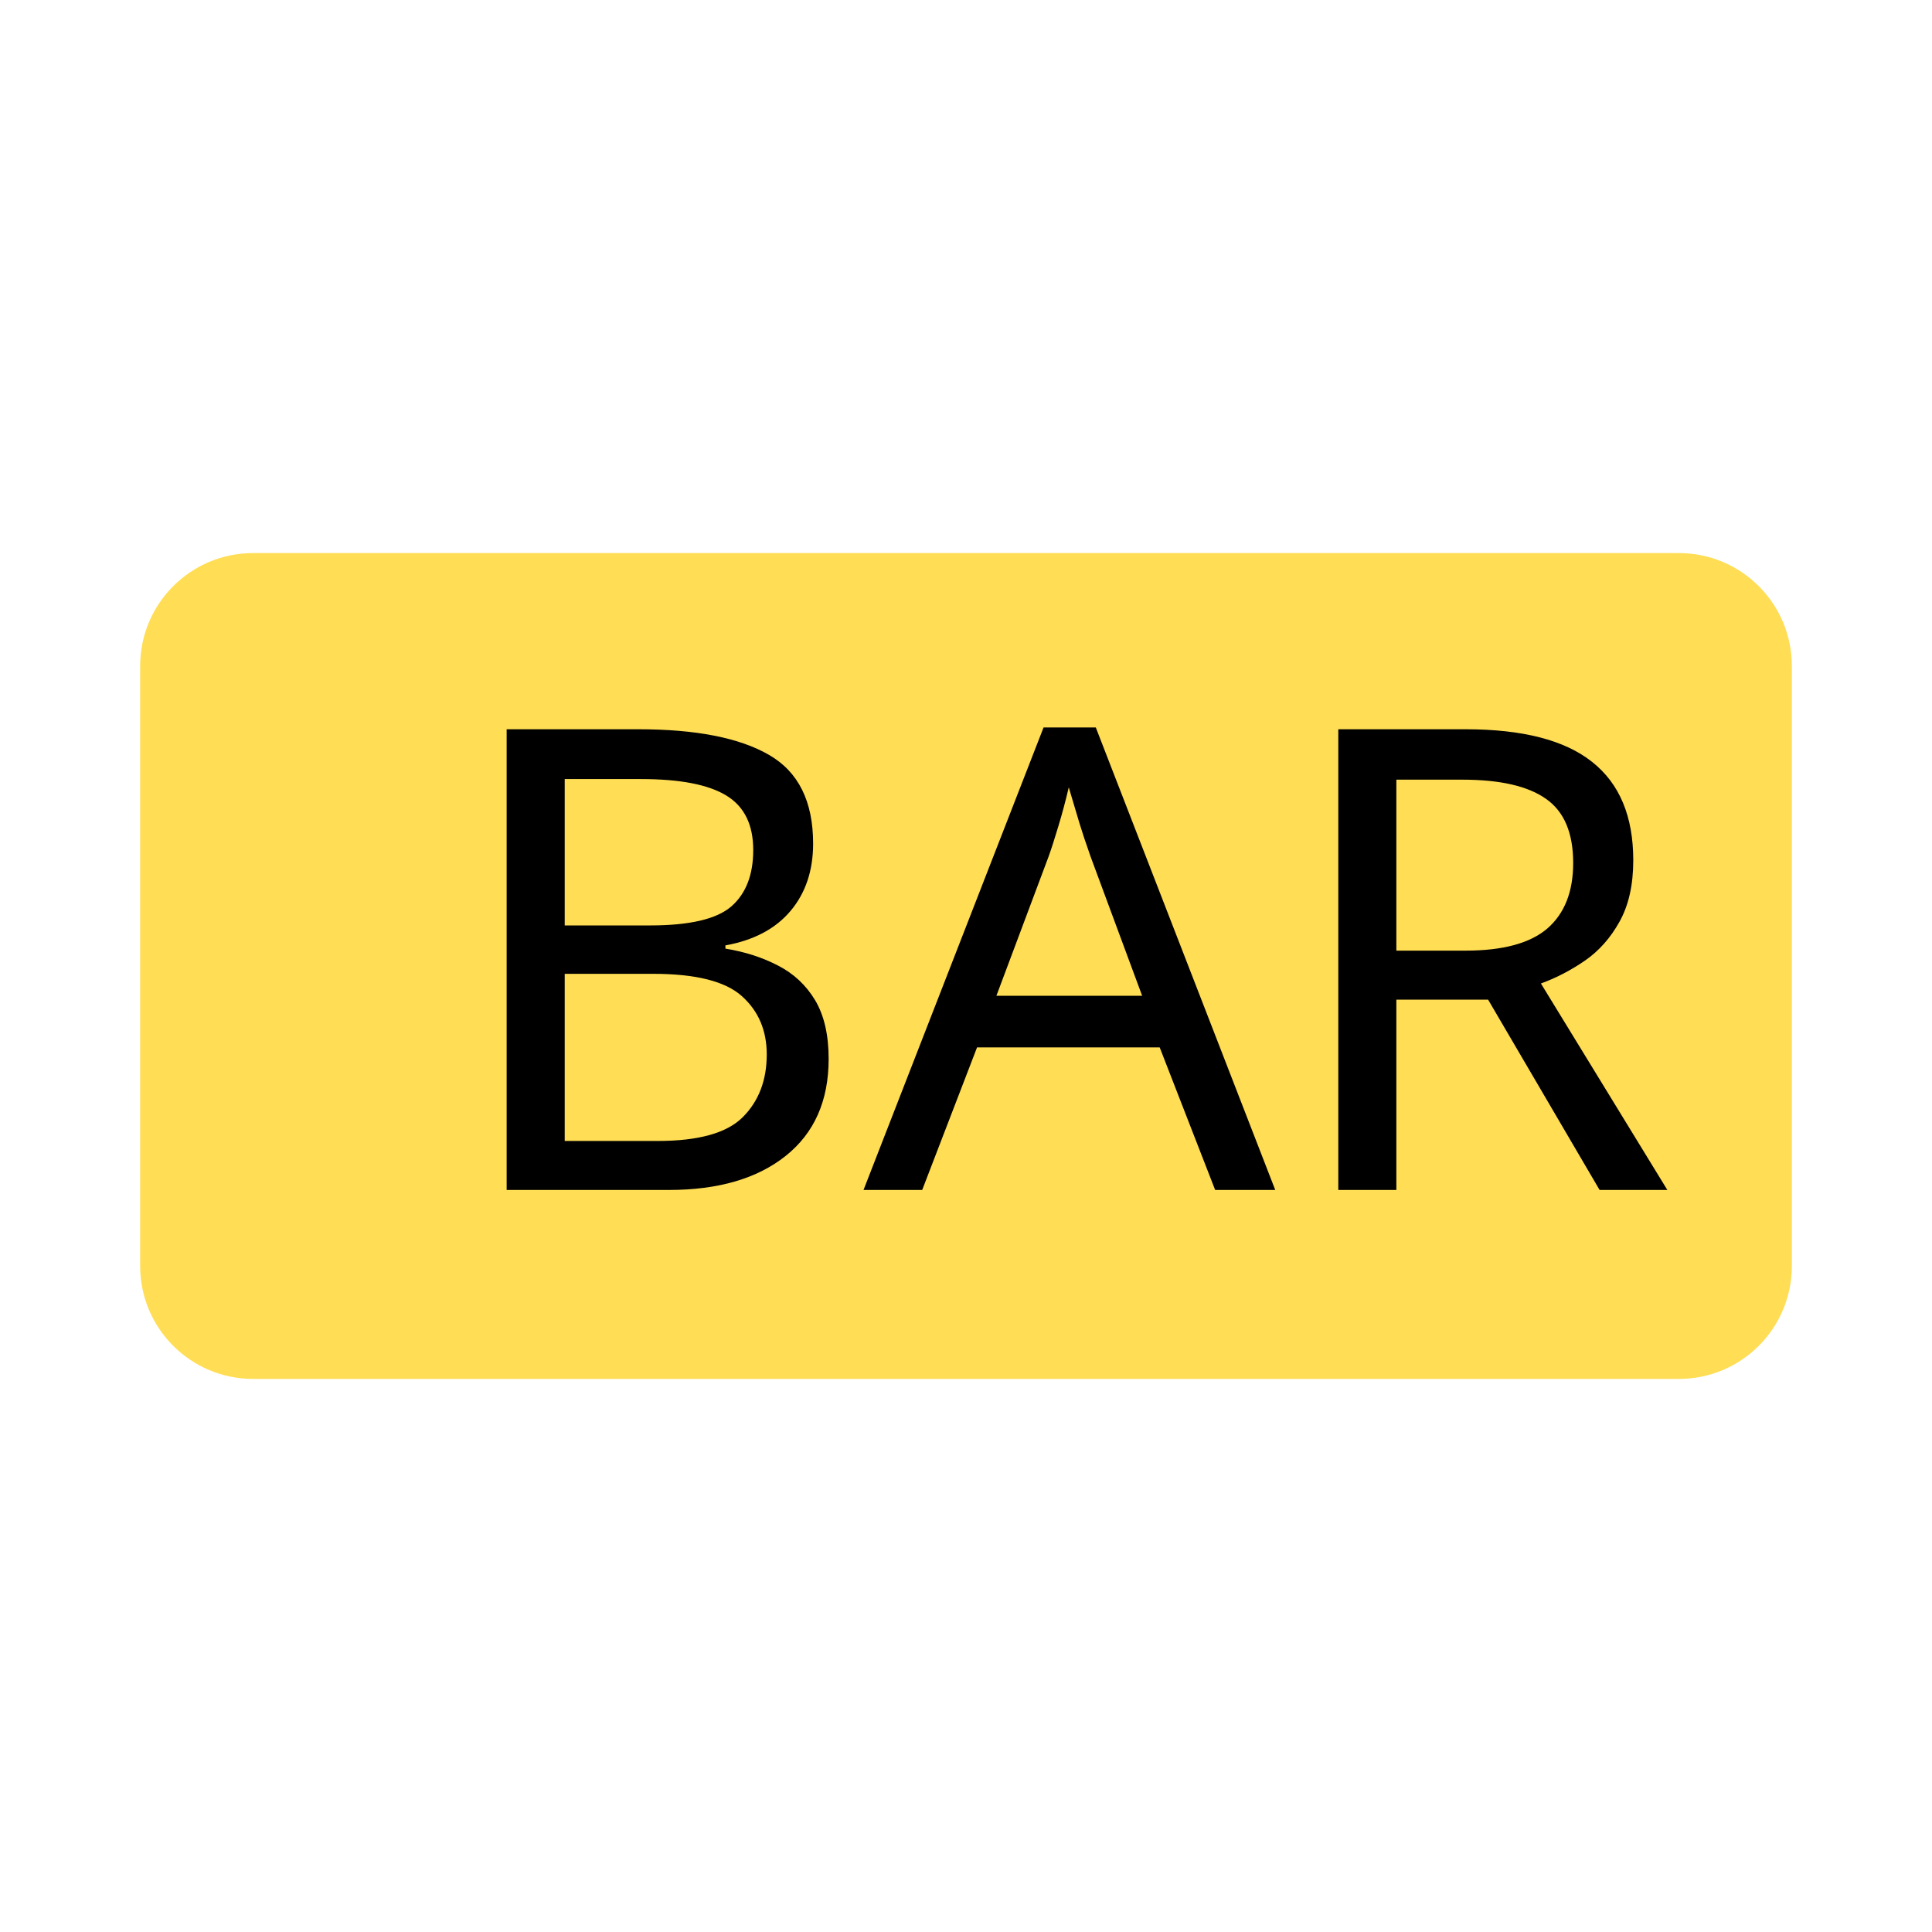
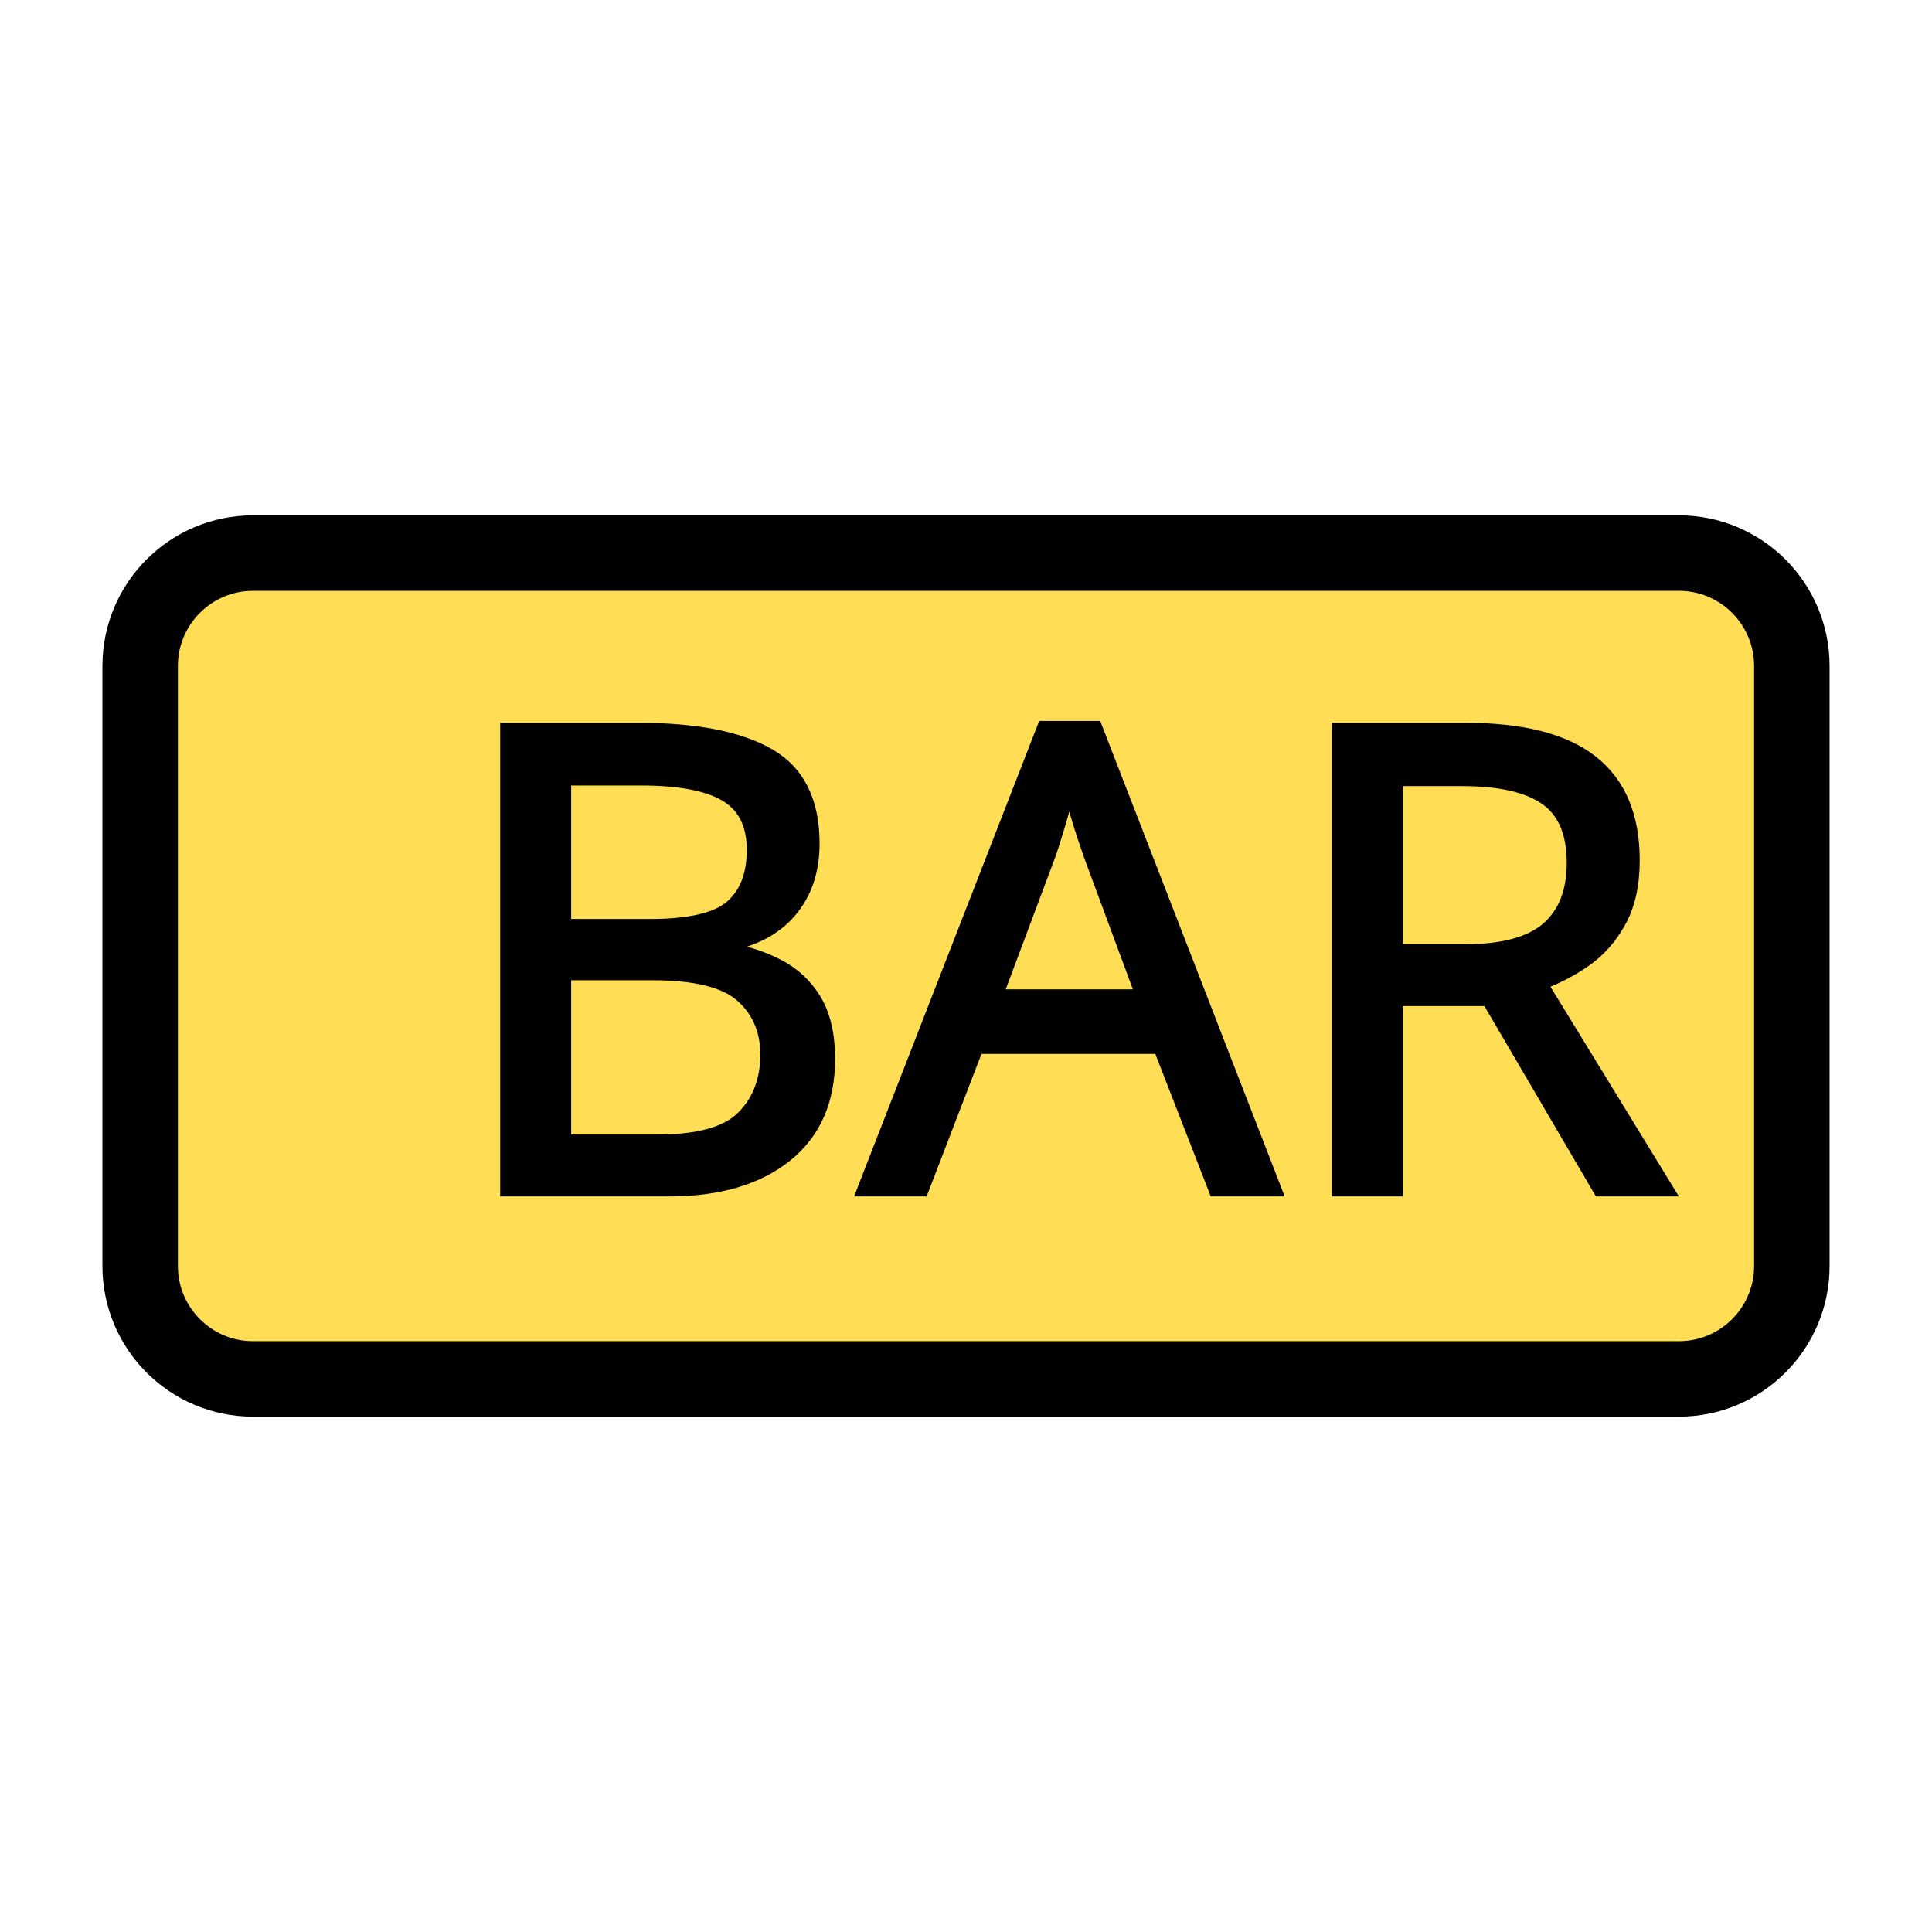
<svg xmlns="http://www.w3.org/2000/svg" width="128" height="128" viewBox="0 0 128 128" id="svg5607" version="1.1">
  <defs id="defs5609" />
  <g id="layer1" transform="translate(0,-924.3622)">
-     <g id="g10147" transform="matrix(0.8549107,0,0,0.8549107,9.285715,143.4007)">
-       <rect ry="8.75" y="956.362" x="0" height="64" width="128" id="rect6155" style="opacity:1;fill:#ffdd55;fill-opacity:1;fill-rule:evenodd;stroke:none;stroke-width:5;stroke-linecap:round;stroke-linejoin:round;stroke-miterlimit:4;stroke-dasharray:none;stroke-opacity:1" />
-       <text id="text6157" y="1005.721" x="23.558" style="font-style:normal;font-weight:normal;font-size:40px;line-height:125%;font-family:sans-serif;letter-spacing:0px;word-spacing:0px;fill:#000000;fill-opacity:1;stroke:none;stroke-width:1px;stroke-linecap:butt;stroke-linejoin:miter;stroke-opacity:1" xml:space="preserve">
-         <tspan style="font-style:normal;font-variant:normal;font-weight:normal;font-stretch:normal;font-size:50px;font-family:'Envy Code R';-inkscape-font-specification:'Envy Code R'" y="1005.721" x="23.558" id="tspan6159">BAR</tspan>
+     <g id="g10147" transform="matrix(0.8549107,0,0,0.8549107,9.285715,143.4007)" style="stroke:#000000;stroke-width:1;stroke-miterlimit:4;stroke-dasharray:none">
+       <rect ry="8.75" y="956.362" x="0" height="64" width="128" id="rect6155" style="opacity:1;fill:#ffdd55;fill-opacity:1;fill-rule:evenodd;stroke:#000000;stroke-width:5.849;stroke-linecap:round;stroke-linejoin:round;stroke-miterlimit:4;stroke-dasharray:none;stroke-opacity:1" />
+       <text id="text6157" y="1005.721" x="23.558" style="font-style:normal;font-weight:normal;font-size:40px;line-height:125%;font-family:sans-serif;letter-spacing:0px;word-spacing:0px;fill:#000000;fill-opacity:1;stroke:#000000;stroke-width:1;stroke-linecap:butt;stroke-linejoin:miter;stroke-opacity:1;stroke-miterlimit:4;stroke-dasharray:none" xml:space="preserve">
+         <tspan style="font-style:normal;font-variant:normal;font-weight:normal;font-stretch:normal;font-size:50px;font-family:'Envy Code R';-inkscape-font-specification:'Envy Code R';stroke:#000000;stroke-width:1;stroke-miterlimit:4;stroke-dasharray:none" y="1005.721" x="23.558" id="tspan6159">BAR</tspan>
      </text>
    </g>
  </g>
</svg>
